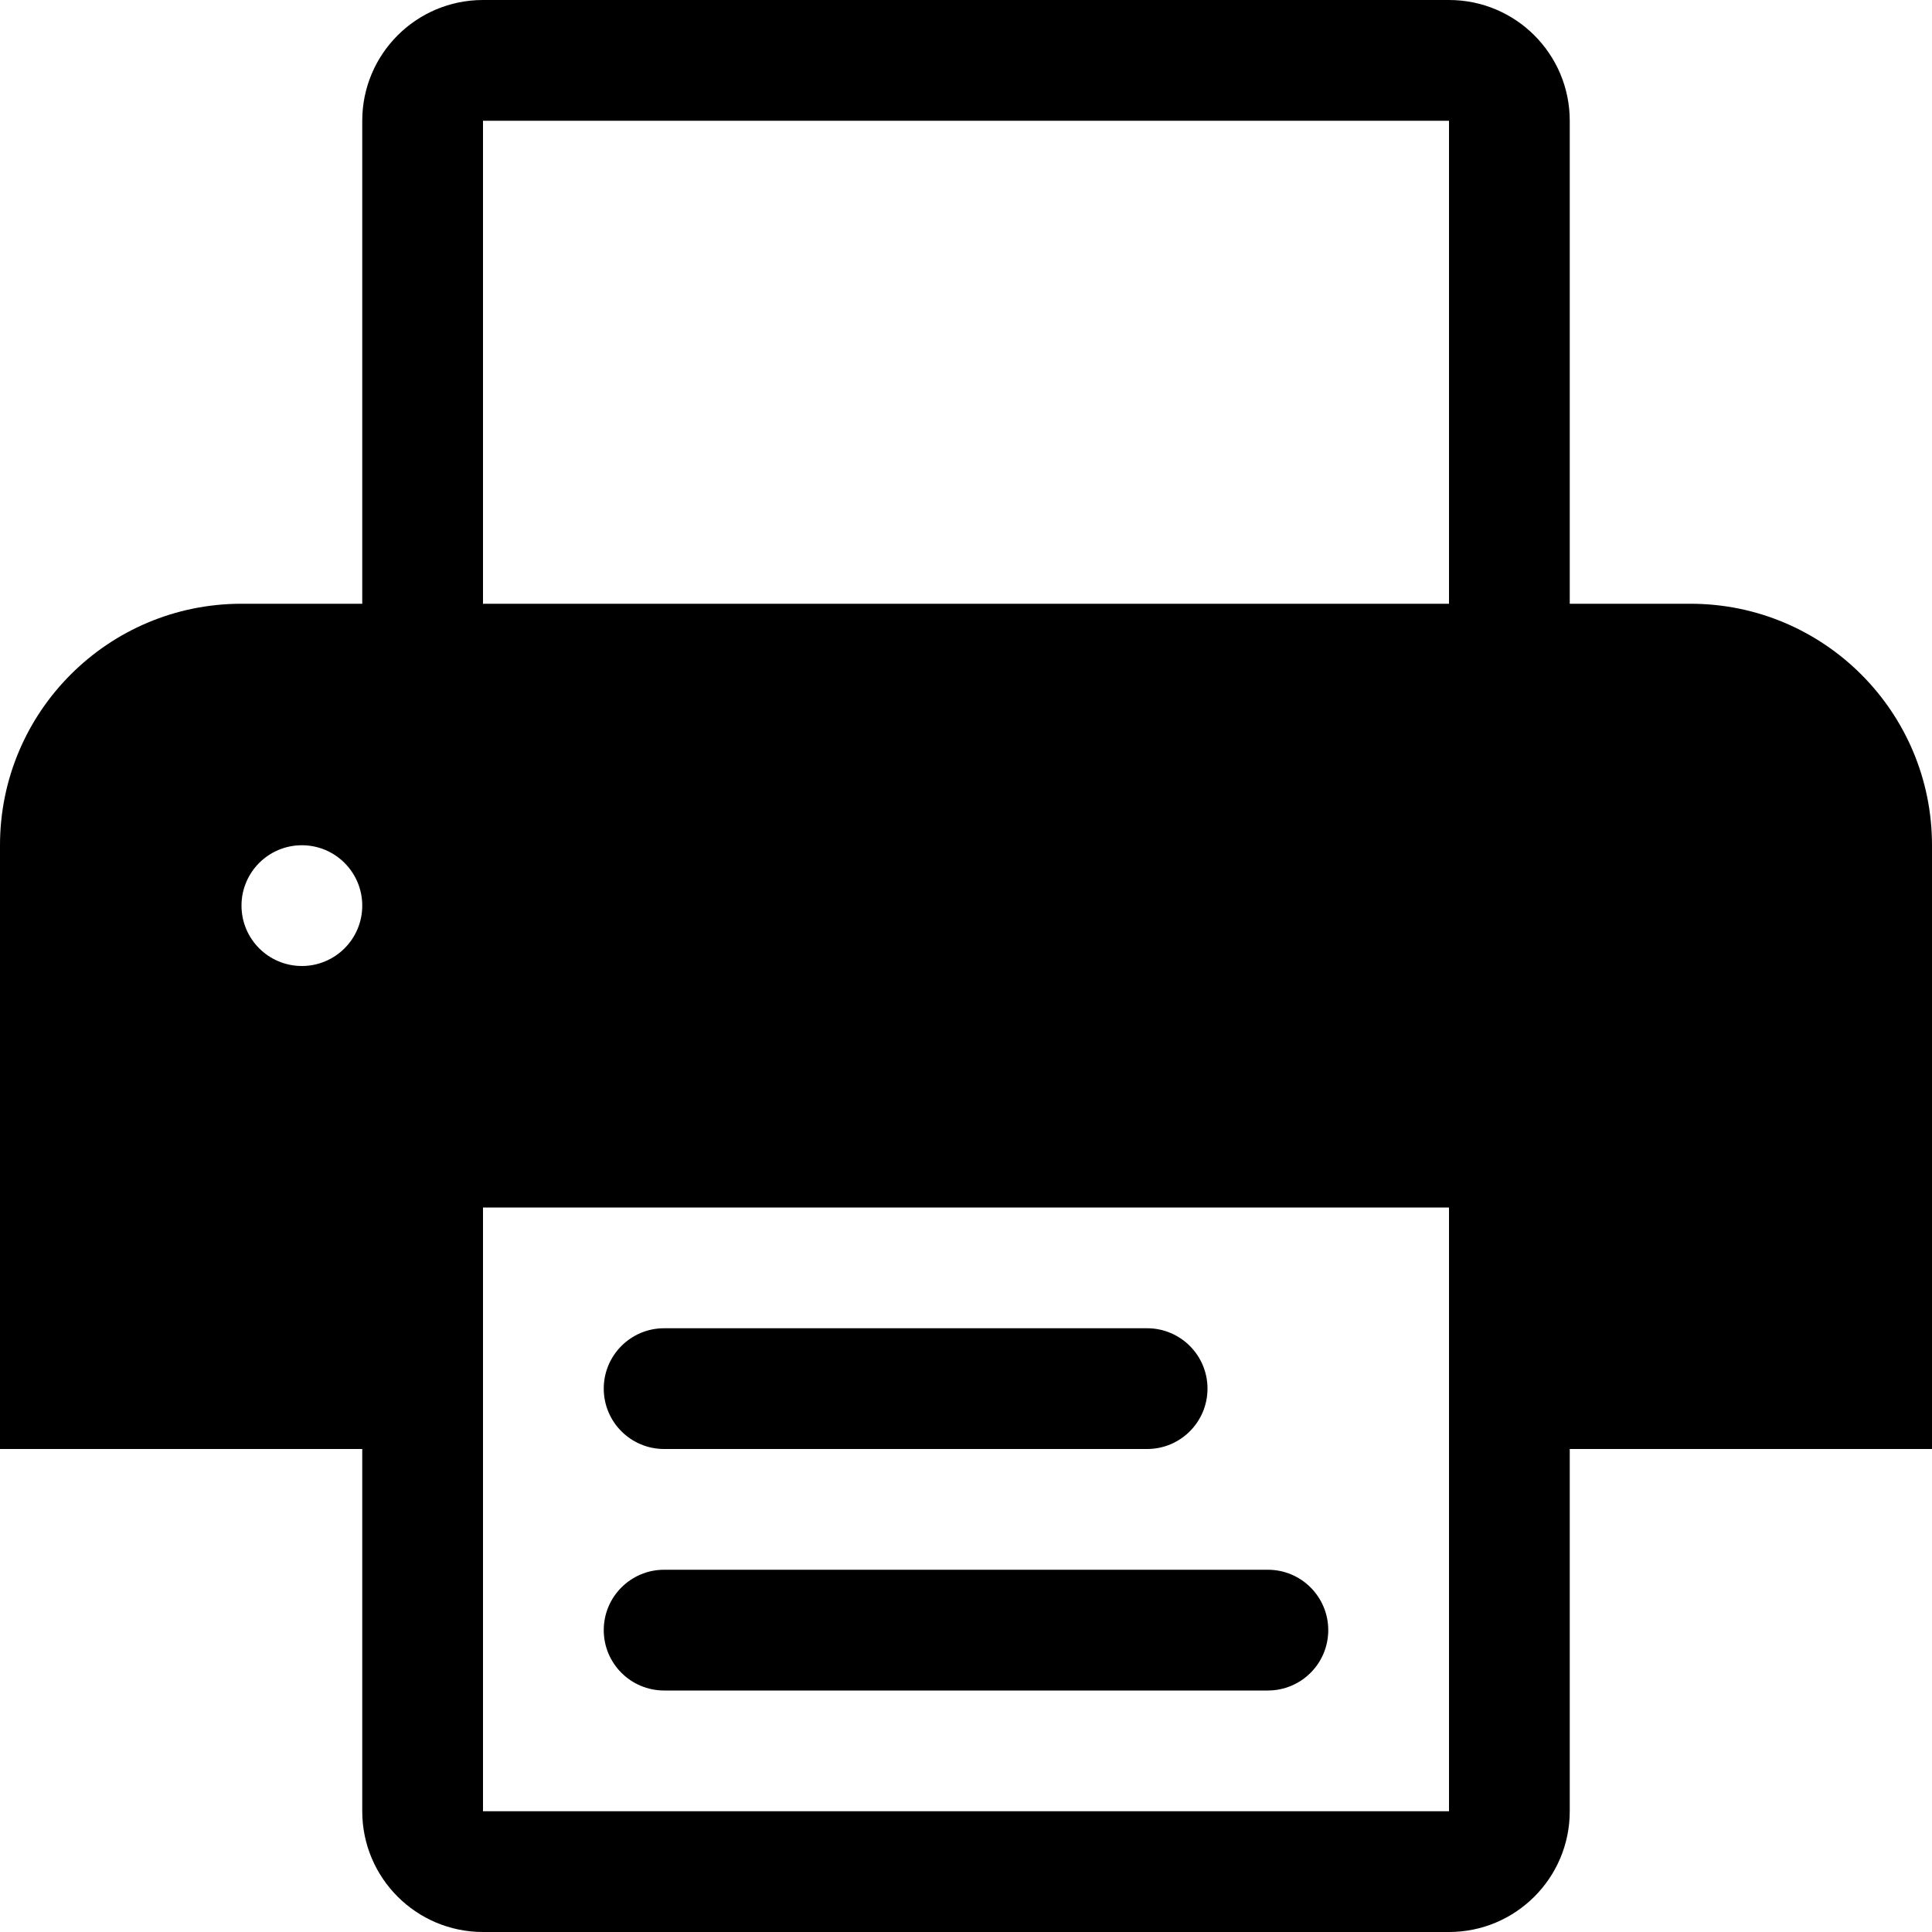
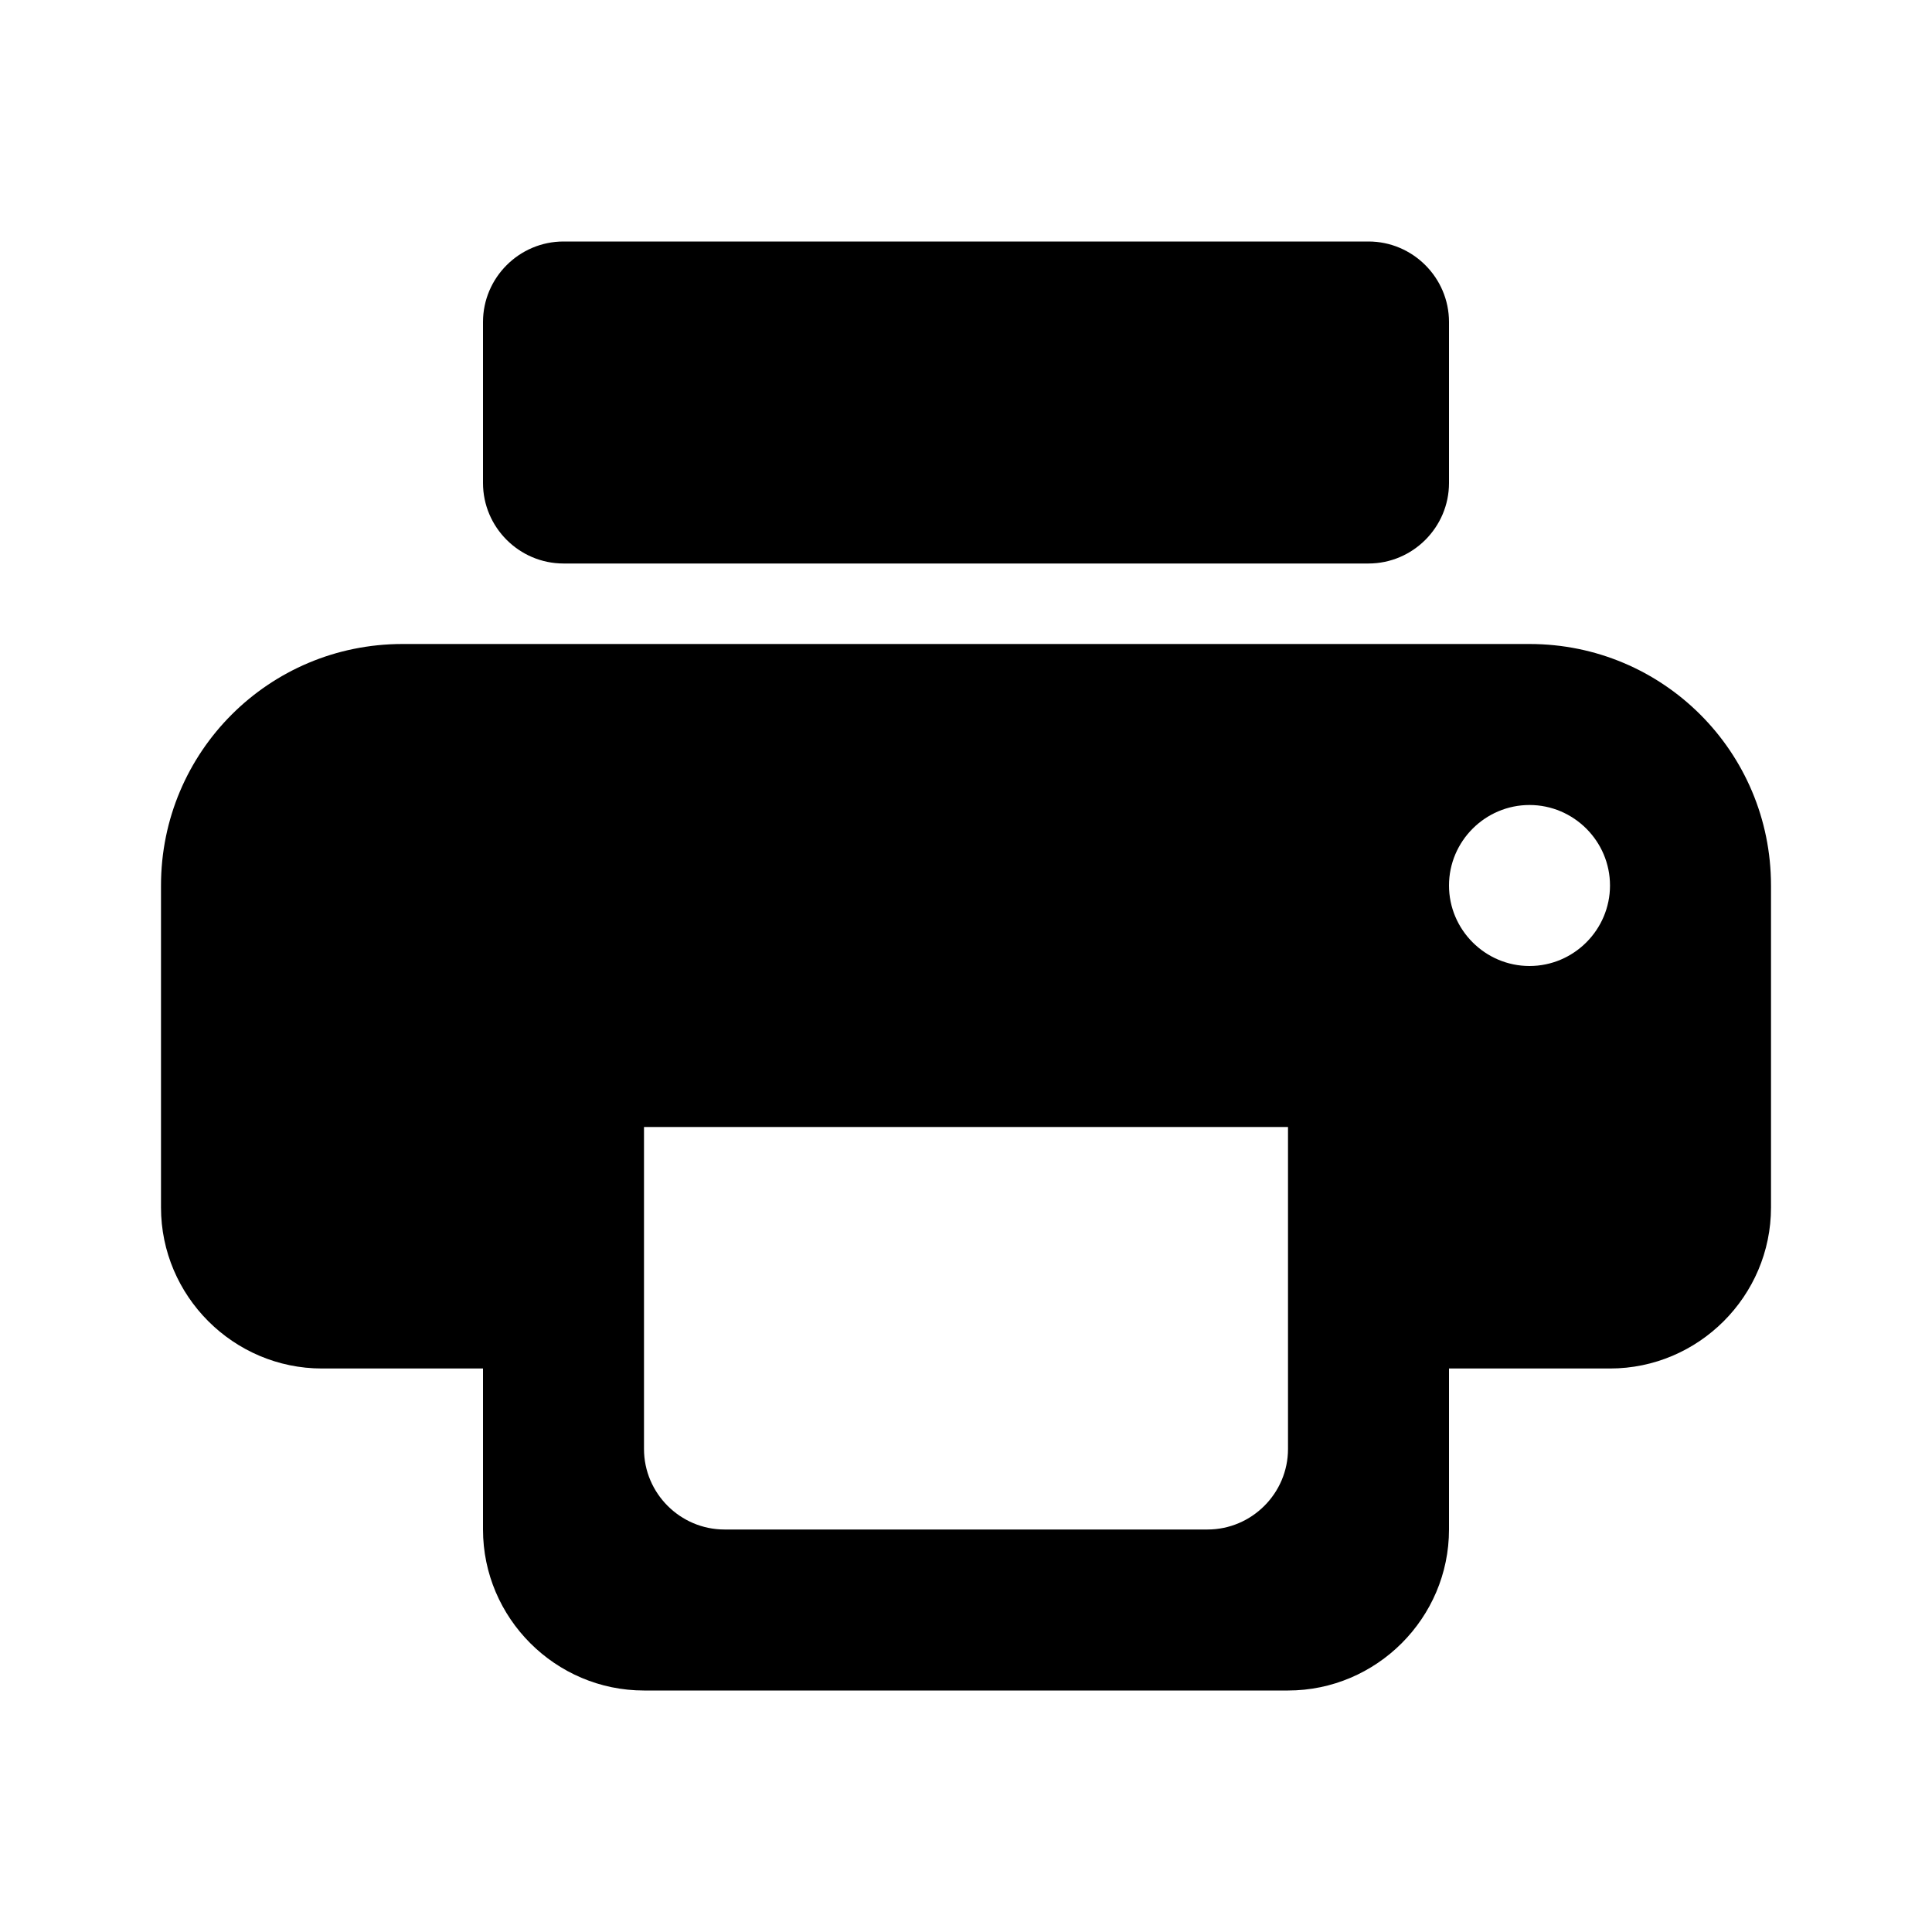
- <svg xmlns="http://www.w3.org/2000/svg" width="16" height="16" viewBox="0 0 16 16">
-   <path d="M14 5h-1V1a1 1 0 0 0-1-1H4a1 1 0 0 0-1 1v4H2a2 2 0 0 0-2 2v5h3v3a1 1 0 0 0 1 1h8a1 1 0 0 0 1-1v-3h3V7a2 2 0 0 0-2-2zM2.5 8a.5.5 0 1 1 .5-.5.5.5 0 0 1-.5.5zm9.5 7H4v-5h8zm0-10H4V1h8zm-6.5 7h4a.5.5 0 0 0 0-1h-4a.5.5 0 1 0 0 1zm0 2h5a.5.5 0 0 0 0-1h-5a.5.5 0 1 0 0 1z" />
+ <svg xmlns="http://www.w3.org/2000/svg" height="24px" viewBox="0 0 24 24" width="24px" fill="#000000">
+   <path d="M0 0h24v24H0V0z" fill="none" />
+   <path d="M19 8H5c-1.66 0-3 1.34-3 3v4c0 1.1.9 2 2 2h2v2c0 1.1.9 2 2 2h8c1.1 0 2-.9 2-2v-2h2c1.1 0 2-.9 2-2v-4c0-1.66-1.34-3-3-3zm-4 11H9c-.55 0-1-.45-1-1v-4h8v4c0 .55-.45 1-1 1zm4-7c-.55 0-1-.45-1-1s.45-1 1-1 1 .45 1 1-.45 1-1 1zm-2-9H7c-.55 0-1 .45-1 1v2c0 .55.45 1 1 1h10c.55 0 1-.45 1-1V4c0-.55-.45-1-1-1z" />
</svg>
